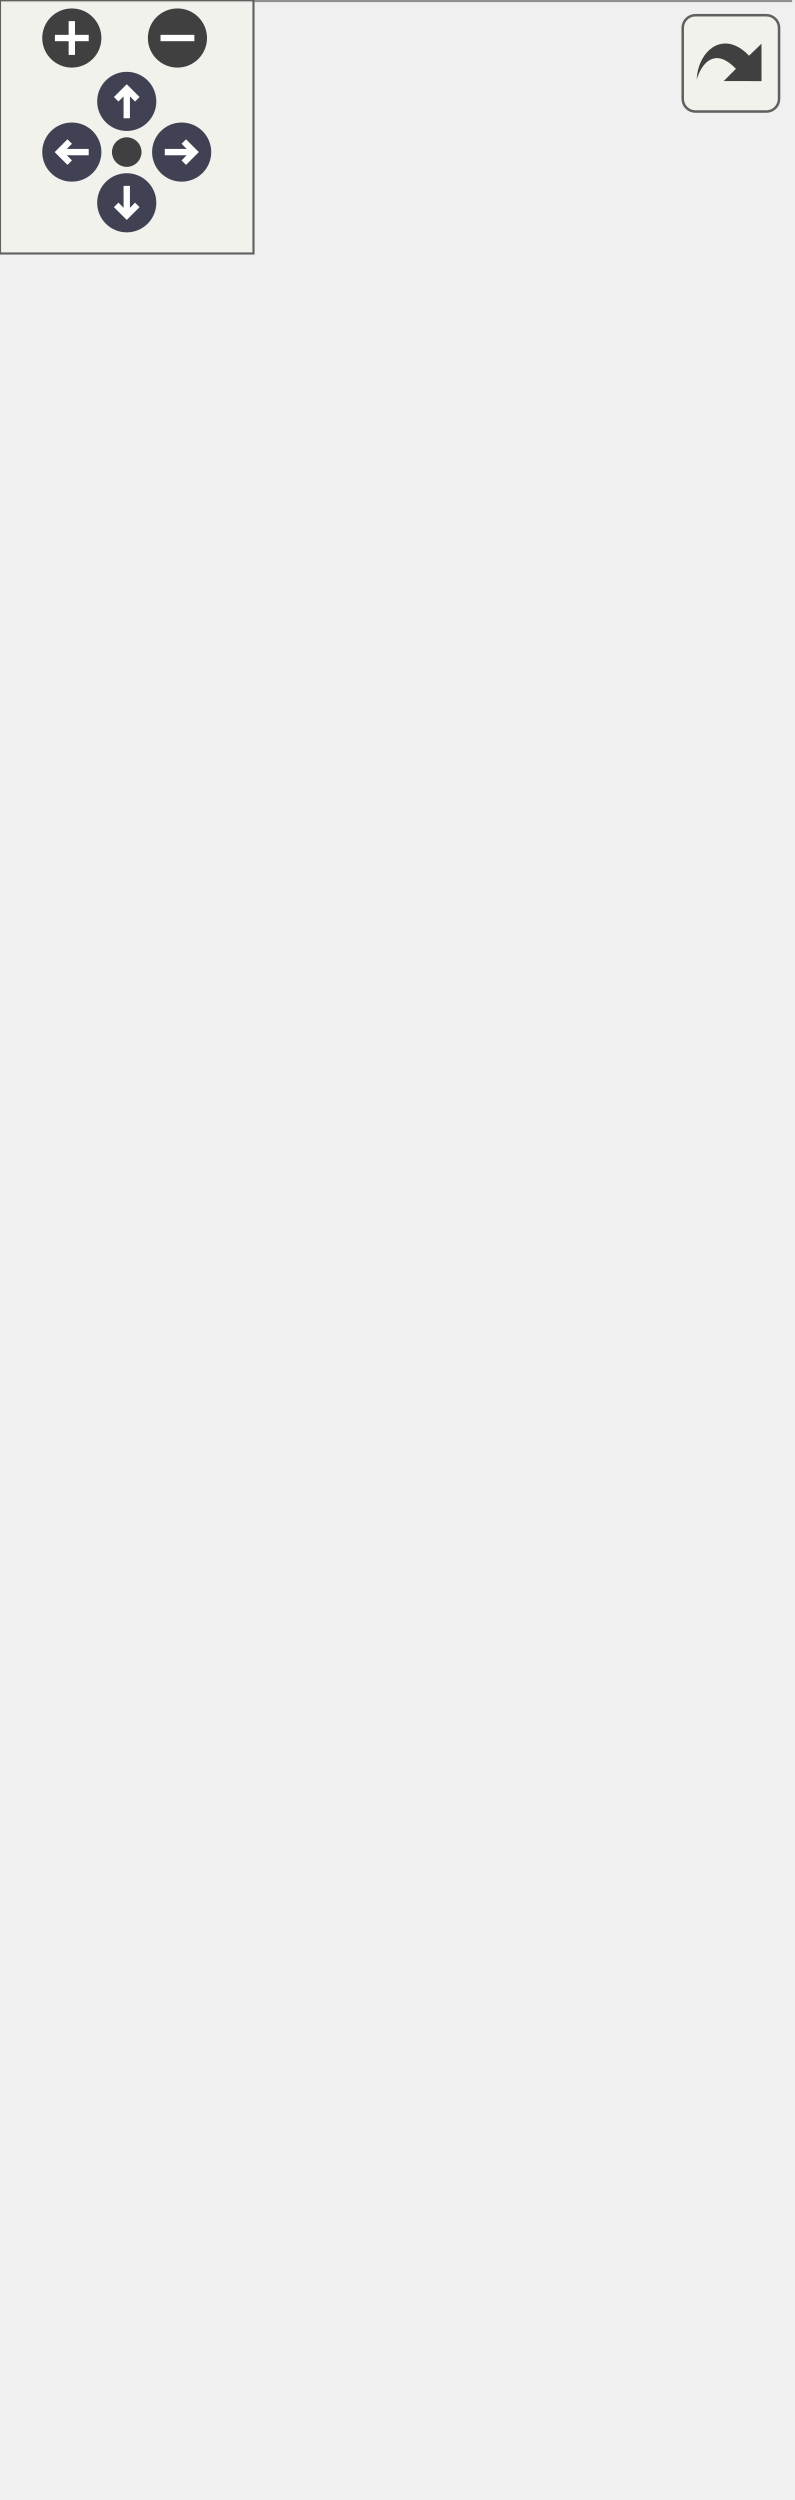
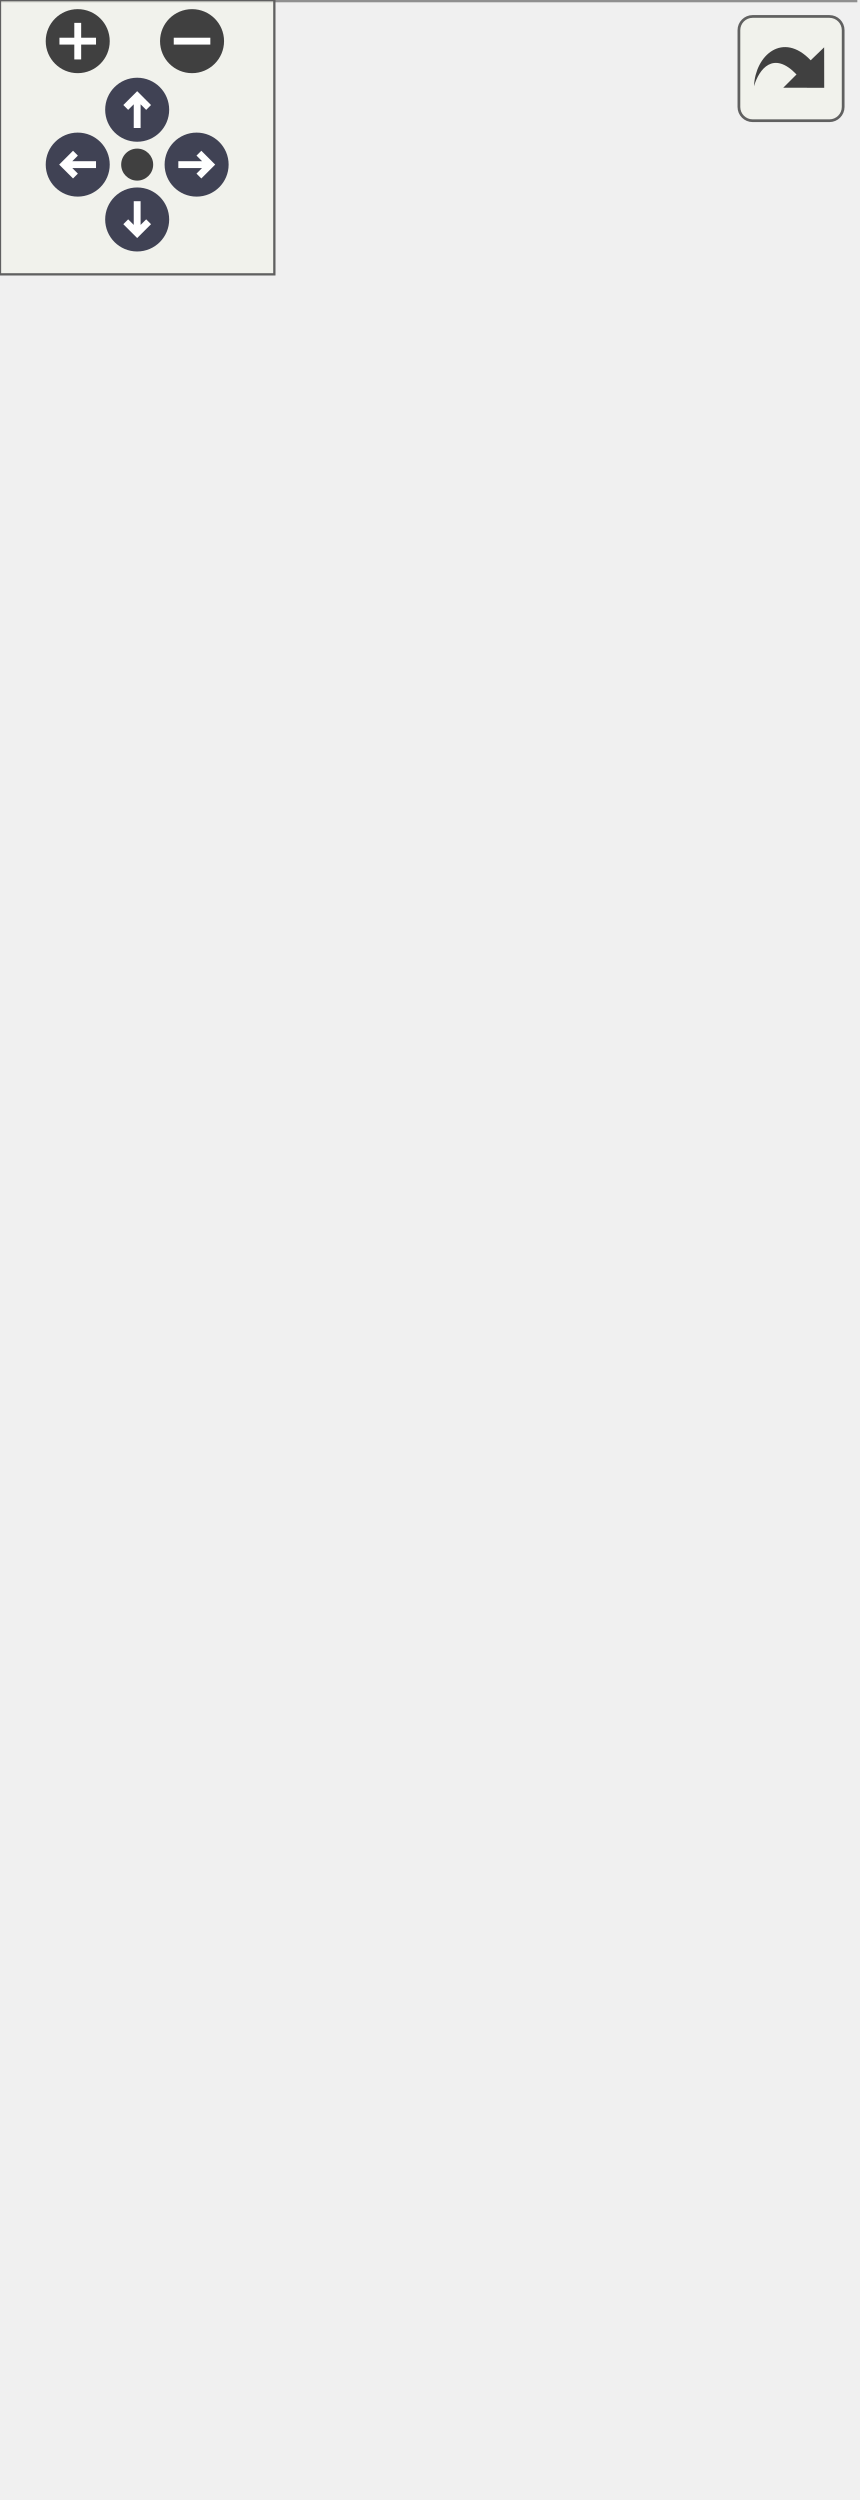
<svg xmlns="http://www.w3.org/2000/svg" xmlns:xlink="http://www.w3.org/1999/xlink" id="main" version="1.1" xml:space="preserve">
  <style type="text/css">
.node, .edge {opacity: 0.7;}
.node.selected, .edge.selected {opacity: 1;}
.edge:hover path { stroke: red; }
.edge:hover polygon { stroke: red; fill: red; }
</style>
  <defs>
    <circle id="rim" cx="0" cy="0" r="7" />
    <circle id="rim2" cx="0" cy="0" r="3.5" />
    <g id="zoomPlus">
      <use xlink:href="#rim" fill="#404040">
        <set attributeName="fill" to="#808080" begin="zoomplus.mouseover" end="zoomplus.mouseout" />
      </use>
      <path d="M-4,0h8M0,-4v8" fill="none" stroke="white" stroke-width="1.5" pointer-events="none" />
    </g>
    <g id="zoomMin">
      <use xlink:href="#rim" fill="#404040">
        <set attributeName="fill" to="#808080" begin="zoomminus.mouseover" end="zoomminus.mouseout" />
      </use>
      <path d="M-4,0h8" fill="none" stroke="white" stroke-width="1.5" pointer-events="none" />
    </g>
    <g id="arrowUp" transform="translate(30 24)">
      <use xlink:href="#rim" />
      <path pointer-events="none" fill="none" stroke="white" stroke-width="1.5" d="M0,-3.0v7 M-2.5,-0.5L0,-3.0L2.5,-0.5" />
    </g>
    <g id="arrowRight" transform="rotate(90) translate(36 -43)">
      <use xlink:href="#rim" />
      <path pointer-events="none" fill="none" stroke="white" stroke-width="1.5" d="M0,-3.0v7 M-2.5,-0.5L0,-3.0L2.5,-0.5" />
    </g>
    <g id="arrowDown" transform="rotate(180) translate(-30 -48)">
      <use xlink:href="#rim" />
      <path pointer-events="none" fill="none" stroke="white" stroke-width="1.5" d="M0,-3.0v7 M-2.5,-0.5L0,-3.0L2.5,-0.5" />
    </g>
    <g id="arrowLeft" transform="rotate(270) translate(-36 17)">
      <use xlink:href="#rim" />
      <path pointer-events="none" fill="none" stroke="white" stroke-width="1.5" d="M0,-3.0v7 M-2.5,-0.5L0,-3.0L2.5,-0.5" />
    </g>
    <g id="resetDef">
      <use xlink:href="#rim2" fill="#404040">
        <set attributeName="fill" to="#808080" begin="reset.mouseover" end="reset.mouseout" />
      </use>
    </g>
  </defs>
  <svg id="graph" class="graph">
    <g id="viewport">
      <g id="Node000001" class="node">
        <g id="a_Node000001">
          <a xlink:title="This class defines a saturated Soil Water Characteristic Curve (retention curve)">
-             <polygon fill="#999999" stroke="transparent" points="187,-255 0,-255 0,0 187,0 187,-255" />
-             <text text-anchor="start" x="41.5" y="-242.5" font-family="Helvetica,sans-Serif" font-size="10.00">Kratos::SaturatedLaw</text>
-             <text text-anchor="start" x="92" y="-227.5" font-family="Helvetica,sans-Serif" font-size="10.00"> </text>
-             <text text-anchor="start" x="4.5" y="-212.5" font-family="Helvetica,sans-Serif" font-size="10.00">+</text>
-             <text text-anchor="start" x="17.5" y="-212.5" font-family="Helvetica,sans-Serif" font-size="10.00">KRATOS_CLASS_POINTER</text>
-             <text text-anchor="start" x="17.5" y="-201.5" font-family="Helvetica,sans-Serif" font-size="10.00">_DEFINITION()</text>
-             <text text-anchor="start" x="4.5" y="-186.5" font-family="Helvetica,sans-Serif" font-size="10.00">+</text>
-             <text text-anchor="start" x="17.5" y="-186.5" font-family="Helvetica,sans-Serif" font-size="10.00">Clone()</text>
-             <text text-anchor="start" x="4.5" y="-171.5" font-family="Helvetica,sans-Serif" font-size="10.00">+</text>
-             <text text-anchor="start" x="17.5" y="-171.5" font-family="Helvetica,sans-Serif" font-size="10.00">InitializeMaterial()</text>
-             <text text-anchor="start" x="4.5" y="-156.5" font-family="Helvetica,sans-Serif" font-size="10.00">+</text>
-             <text text-anchor="start" x="17.5" y="-156.5" font-family="Helvetica,sans-Serif" font-size="10.00">Initialize()</text>
-             <text text-anchor="start" x="4.5" y="-141.5" font-family="Helvetica,sans-Serif" font-size="10.00">+</text>
-             <text text-anchor="start" x="17.5" y="-141.5" font-family="Helvetica,sans-Serif" font-size="10.00">InitializeSolutionStep()</text>
-             <text text-anchor="start" x="4.5" y="-126.5" font-family="Helvetica,sans-Serif" font-size="10.00">+</text>
-             <text text-anchor="start" x="17.5" y="-126.5" font-family="Helvetica,sans-Serif" font-size="10.00">CalculateSaturation()</text>
-             <text text-anchor="start" x="4.5" y="-111.5" font-family="Helvetica,sans-Serif" font-size="10.00">+</text>
-             <text text-anchor="start" x="17.5" y="-111.5" font-family="Helvetica,sans-Serif" font-size="10.00">CalculateEffectiveSaturation()</text>
-             <text text-anchor="start" x="4.5" y="-96.5" font-family="Helvetica,sans-Serif" font-size="10.00">+</text>
-             <text text-anchor="start" x="17.5" y="-96.5" font-family="Helvetica,sans-Serif" font-size="10.00">CalculateDerivativeOfSaturation()</text>
-             <text text-anchor="start" x="4.5" y="-81.5" font-family="Helvetica,sans-Serif" font-size="10.00">+</text>
-             <text text-anchor="start" x="17.5" y="-81.5" font-family="Helvetica,sans-Serif" font-size="10.00">CalculateRelativePermeability()</text>
-             <text text-anchor="start" x="4.5" y="-66.5" font-family="Helvetica,sans-Serif" font-size="10.00">+</text>
-             <text text-anchor="start" x="17.5" y="-66.5" font-family="Helvetica,sans-Serif" font-size="10.00">CalculateBishopCoefficient()</text>
-             <text text-anchor="start" x="4.5" y="-51.5" font-family="Helvetica,sans-Serif" font-size="10.00">+</text>
-             <text text-anchor="start" x="17.5" y="-51.5" font-family="Helvetica,sans-Serif" font-size="10.00">Finalize()</text>
-             <text text-anchor="start" x="4.5" y="-36.5" font-family="Helvetica,sans-Serif" font-size="10.00">+</text>
-             <text text-anchor="start" x="17.5" y="-36.5" font-family="Helvetica,sans-Serif" font-size="10.00">FinalizeSolutionStep()</text>
-             <text text-anchor="start" x="4.5" y="-21.5" font-family="Helvetica,sans-Serif" font-size="10.00">+</text>
-             <text text-anchor="start" x="17.5" y="-21.5" font-family="Helvetica,sans-Serif" font-size="10.00">CalculateValue()</text>
-             <text text-anchor="start" x="4.5" y="-6.5" font-family="Helvetica,sans-Serif" font-size="10.00">+</text>
-             <text text-anchor="start" x="17.5" y="-6.5" font-family="Helvetica,sans-Serif" font-size="10.00">Check()</text>
-             <polygon fill="#666666" stroke="#666666" points="0.5,-237.5 0.5,-237.5 187.5,-237.5 187.5,-237.5 0.5,-237.5" />
-             <polygon fill="#666666" stroke="#666666" points="0.5,-222.5 0.5,-222.5 187.5,-222.5 187.5,-222.5 0.5,-222.5" />
-             <polygon fill="none" stroke="#666666" points="0,0 0,-255 187,-255 187,0 0,0" />
+             <polygon fill="#999999" stroke="transparent" points="187,-180 0,-180 0,0 187,0 187,-180" />
+             <text text-anchor="start" x="41.5" y="-168" font-family="Helvetica,sans-Serif" font-size="10.00">Kratos::SaturatedLaw</text>
+             <text text-anchor="start" x="92" y="-153" font-family="Helvetica,sans-Serif" font-size="10.00"> </text>
+             <text text-anchor="start" x="4.5" y="-138" font-family="Helvetica,sans-Serif" font-size="10.00">+</text>
+             <text text-anchor="start" x="17.5" y="-138" font-family="Helvetica,sans-Serif" font-size="10.00">KRATOS_CLASS_POINTER</text>
+             <text text-anchor="start" x="17.5" y="-127" font-family="Helvetica,sans-Serif" font-size="10.00">_DEFINITION()</text>
+             <text text-anchor="start" x="4.5" y="-112" font-family="Helvetica,sans-Serif" font-size="10.00">+</text>
+             <text text-anchor="start" x="17.5" y="-112" font-family="Helvetica,sans-Serif" font-size="10.00">Clone()</text>
+             <text text-anchor="start" x="4.5" y="-97" font-family="Helvetica,sans-Serif" font-size="10.00">+</text>
+             <text text-anchor="start" x="17.5" y="-97" font-family="Helvetica,sans-Serif" font-size="10.00">CalculateSaturation()</text>
+             <text text-anchor="start" x="4.5" y="-82" font-family="Helvetica,sans-Serif" font-size="10.00">+</text>
+             <text text-anchor="start" x="17.5" y="-82" font-family="Helvetica,sans-Serif" font-size="10.00">CalculateEffectiveSaturation()</text>
+             <text text-anchor="start" x="4.5" y="-67" font-family="Helvetica,sans-Serif" font-size="10.00">+</text>
+             <text text-anchor="start" x="17.5" y="-67" font-family="Helvetica,sans-Serif" font-size="10.00">CalculateDerivativeOfSaturation()</text>
+             <text text-anchor="start" x="4.5" y="-52" font-family="Helvetica,sans-Serif" font-size="10.00">+</text>
+             <text text-anchor="start" x="17.5" y="-52" font-family="Helvetica,sans-Serif" font-size="10.00">CalculateRelativePermeability()</text>
+             <text text-anchor="start" x="4.5" y="-37" font-family="Helvetica,sans-Serif" font-size="10.00">+</text>
+             <text text-anchor="start" x="17.5" y="-37" font-family="Helvetica,sans-Serif" font-size="10.00">CalculateBishopCoefficient()</text>
+             <text text-anchor="start" x="4.5" y="-22" font-family="Helvetica,sans-Serif" font-size="10.00">+</text>
+             <text text-anchor="start" x="17.5" y="-22" font-family="Helvetica,sans-Serif" font-size="10.00">CalculateValue()</text>
+             <text text-anchor="start" x="4.5" y="-7" font-family="Helvetica,sans-Serif" font-size="10.00">+</text>
+             <text text-anchor="start" x="17.5" y="-7" font-family="Helvetica,sans-Serif" font-size="10.00">Check()</text>
+             <polygon fill="#666666" stroke="#666666" points="0.5,-163 0.5,-163 187.5,-163 187.5,-163 0.5,-163" />
+             <polygon fill="#666666" stroke="#666666" points="0.5,-148 0.5,-148 187.5,-148 187.5,-148 0.5,-148" />
+             <polygon fill="none" stroke="#666666" points="0,0 0,-180 187,-180 187,0 0,0" />
          </a>
        </g>
      </g>
      <g id="Node000002" class="node">
        <g id="a_Node000002">
          <a xlink:href="../../de/d4f/class_kratos_1_1_retention_law.html" target="_top" xlink:title=" ">
-             <polygon fill="white" stroke="transparent" points="187,-531 0,-531 0,-291 187,-291 187,-531" />
-             <text text-anchor="start" x="41.5" y="-519" font-family="Helvetica,sans-Serif" font-size="10.00">Kratos::RetentionLaw</text>
-             <text text-anchor="start" x="92" y="-504" font-family="Helvetica,sans-Serif" font-size="10.00"> </text>
-             <text text-anchor="start" x="4.5" y="-489" font-family="Helvetica,sans-Serif" font-size="10.00">+</text>
-             <text text-anchor="start" x="17.5" y="-489" font-family="Helvetica,sans-Serif" font-size="10.00">KRATOS_CLASS_POINTER</text>
-             <text text-anchor="start" x="17.5" y="-478" font-family="Helvetica,sans-Serif" font-size="10.00">_DEFINITION()</text>
-             <text text-anchor="start" x="4.5" y="-463" font-family="Helvetica,sans-Serif" font-size="10.00">+</text>
-             <text text-anchor="start" x="17.5" y="-463" font-family="Helvetica,sans-Serif" font-size="10.00">RetentionLaw()</text>
-             <text text-anchor="start" x="4.5" y="-448" font-family="Helvetica,sans-Serif" font-size="10.00">+</text>
-             <text text-anchor="start" x="17.5" y="-448" font-family="Helvetica,sans-Serif" font-size="10.00">~RetentionLaw()</text>
-             <text text-anchor="start" x="4.5" y="-433" font-family="Helvetica,sans-Serif" font-size="10.00">+</text>
-             <text text-anchor="start" x="17.5" y="-433" font-family="Helvetica,sans-Serif" font-size="10.00">Clone()</text>
+             <polygon fill="white" stroke="transparent" points="187,-486 0,-486 0,-216 187,-216 187,-486" />
+             <text text-anchor="start" x="41.5" y="-474" font-family="Helvetica,sans-Serif" font-size="10.00">Kratos::RetentionLaw</text>
+             <text text-anchor="start" x="92" y="-459" font-family="Helvetica,sans-Serif" font-size="10.00"> </text>
+             <text text-anchor="start" x="4.5" y="-444" font-family="Helvetica,sans-Serif" font-size="10.00">+</text>
+             <text text-anchor="start" x="17.5" y="-444" font-family="Helvetica,sans-Serif" font-size="10.00">KRATOS_CLASS_POINTER</text>
+             <text text-anchor="start" x="17.5" y="-433" font-family="Helvetica,sans-Serif" font-size="10.00">_DEFINITION()</text>
            <text text-anchor="start" x="4.5" y="-418" font-family="Helvetica,sans-Serif" font-size="10.00">+</text>
-             <text text-anchor="start" x="17.5" y="-418" font-family="Helvetica,sans-Serif" font-size="10.00">CalculateValue()</text>
+             <text text-anchor="start" x="17.5" y="-418" font-family="Helvetica,sans-Serif" font-size="10.00">~RetentionLaw()</text>
            <text text-anchor="start" x="4.5" y="-403" font-family="Helvetica,sans-Serif" font-size="10.00">+</text>
-             <text text-anchor="start" x="17.5" y="-403" font-family="Helvetica,sans-Serif" font-size="10.00">CalculateSaturation()</text>
+             <text text-anchor="start" x="17.5" y="-403" font-family="Helvetica,sans-Serif" font-size="10.00">Clone()</text>
            <text text-anchor="start" x="4.5" y="-388" font-family="Helvetica,sans-Serif" font-size="10.00">+</text>
-             <text text-anchor="start" x="17.5" y="-388" font-family="Helvetica,sans-Serif" font-size="10.00">CalculateEffectiveSaturation()</text>
+             <text text-anchor="start" x="17.5" y="-388" font-family="Helvetica,sans-Serif" font-size="10.00">CalculateValue()</text>
            <text text-anchor="start" x="4.5" y="-373" font-family="Helvetica,sans-Serif" font-size="10.00">+</text>
-             <text text-anchor="start" x="17.5" y="-373" font-family="Helvetica,sans-Serif" font-size="10.00">CalculateDerivativeOfSaturation()</text>
+             <text text-anchor="start" x="17.5" y="-373" font-family="Helvetica,sans-Serif" font-size="10.00">CalculateSaturation()</text>
            <text text-anchor="start" x="4.5" y="-358" font-family="Helvetica,sans-Serif" font-size="10.00">+</text>
-             <text text-anchor="start" x="17.5" y="-358" font-family="Helvetica,sans-Serif" font-size="10.00">CalculateRelativePermeability()</text>
+             <text text-anchor="start" x="17.5" y="-358" font-family="Helvetica,sans-Serif" font-size="10.00">CalculateEffectiveSaturation()</text>
            <text text-anchor="start" x="4.5" y="-343" font-family="Helvetica,sans-Serif" font-size="10.00">+</text>
-             <text text-anchor="start" x="17.5" y="-343" font-family="Helvetica,sans-Serif" font-size="10.00">CalculateBishopCoefficient()</text>
-             <text text-anchor="start" x="17.5" y="-328" font-family="Helvetica,sans-Serif" font-size="10.00">and 10 more...</text>
+             <text text-anchor="start" x="17.5" y="-343" font-family="Helvetica,sans-Serif" font-size="10.00">CalculateDerivativeOfSaturation()</text>
+             <text text-anchor="start" x="4.5" y="-328" font-family="Helvetica,sans-Serif" font-size="10.00">+</text>
+             <text text-anchor="start" x="17.5" y="-328" font-family="Helvetica,sans-Serif" font-size="10.00">CalculateRelativePermeability()</text>
            <text text-anchor="start" x="4.5" y="-313" font-family="Helvetica,sans-Serif" font-size="10.00">+</text>
-             <text text-anchor="start" x="17.5" y="-313" font-family="Helvetica,sans-Serif" font-size="10.00">HasSameType()</text>
+             <text text-anchor="start" x="17.5" y="-313" font-family="Helvetica,sans-Serif" font-size="10.00">CalculateBishopCoefficient()</text>
            <text text-anchor="start" x="4.5" y="-298" font-family="Helvetica,sans-Serif" font-size="10.00">+</text>
-             <text text-anchor="start" x="17.5" y="-298" font-family="Helvetica,sans-Serif" font-size="10.00">HasSameType()</text>
-             <polygon fill="#666666" stroke="#666666" points="0.5,-514 0.5,-514 187.5,-514 187.5,-514 0.5,-514" />
-             <polygon fill="#666666" stroke="#666666" points="0.5,-499 0.5,-499 187.5,-499 187.5,-499 0.5,-499" />
-             <polygon fill="none" stroke="#666666" points="0,-291 0,-531 187,-531 187,-291 0,-291" />
+             <text text-anchor="start" x="17.5" y="-298" font-family="Helvetica,sans-Serif" font-size="10.00">Check()</text>
+             <text text-anchor="start" x="4.5" y="-283" font-family="Helvetica,sans-Serif" font-size="10.00">+</text>
+             <text text-anchor="start" x="17.5" y="-283" font-family="Helvetica,sans-Serif" font-size="10.00">Info()</text>
+             <text text-anchor="start" x="4.5" y="-268" font-family="Helvetica,sans-Serif" font-size="10.00">+</text>
+             <text text-anchor="start" x="17.5" y="-268" font-family="Helvetica,sans-Serif" font-size="10.00">PrintInfo()</text>
+             <text text-anchor="start" x="4.5" y="-253" font-family="Helvetica,sans-Serif" font-size="10.00">+</text>
+             <text text-anchor="start" x="17.5" y="-253" font-family="Helvetica,sans-Serif" font-size="10.00">PrintData()</text>
+             <text text-anchor="start" x="4.5" y="-238" font-family="Helvetica,sans-Serif" font-size="10.00">+</text>
+             <text text-anchor="start" x="17.5" y="-238" font-family="Helvetica,sans-Serif" font-size="10.00">HasSameType()</text>
+             <text text-anchor="start" x="4.5" y="-223" font-family="Helvetica,sans-Serif" font-size="10.00">+</text>
+             <text text-anchor="start" x="17.5" y="-223" font-family="Helvetica,sans-Serif" font-size="10.00">HasSameType()</text>
+             <polygon fill="#666666" stroke="#666666" points="0.5,-469 0.5,-469 187.5,-469 187.5,-469 0.5,-469" />
+             <polygon fill="#666666" stroke="#666666" points="0.5,-454 0.5,-454 187.5,-454 187.5,-454 0.5,-454" />
+             <polygon fill="none" stroke="#666666" points="0,-216 0,-486 187,-486 187,-216 0,-216" />
          </a>
        </g>
      </g>
      <g id="edge1_Node000001_Node000002" class="edge">
        <g id="a_edge1_Node000001_Node000002">
          <a xlink:title=" ">
-             <path fill="none" stroke="#63b8ff" d="M93.5,-280.44C93.5,-272.07 93.5,-263.64 93.5,-255.28" />
-             <polygon fill="none" stroke="#63b8ff" points="90,-280.62 93.5,-290.62 97,-280.62 90,-280.62" />
+             <path fill="none" stroke="#63b8ff" d="M93.5,-205.76C93.5,-197.11 93.5,-188.55 93.5,-180.24" />
+             <polygon fill="none" stroke="#63b8ff" points="90,-205.95 93.5,-215.95 97,-205.95 90,-205.95" />
          </a>
        </g>
      </g>
    </g>
  </svg>
  <g id="navigator" transform="translate(0 0)" fill="#404254">
    <rect fill="#f2f5e9" fill-opacity="0.5" stroke="#606060" stroke-width=".5" x="0" y="0" width="60" height="60" />
    <use id="zoomplus" xlink:href="#zoomPlus" x="17" y="9" />
    <use id="zoomminus" xlink:href="#zoomMin" x="42" y="9" />
    <use id="reset" xlink:href="#resetDef" x="30" y="36" />
    <use id="arrowup" xlink:href="#arrowUp" x="0" y="0" />
    <use id="arrowright" xlink:href="#arrowRight" x="0" y="0" />
    <use id="arrowdown" xlink:href="#arrowDown" x="0" y="0" />
    <use id="arrowleft" xlink:href="#arrowLeft" x="0" y="0" />
  </g>
  <svg viewBox="0 0 15 15" width="100%" height="30px" preserveAspectRatio="xMaxYMin meet">
    <g id="arrow_out" transform="scale(0.3 0.3)">
      <a xlink:href="class_kratos_1_1_saturated_law__coll__graph_org.svg" target="_base">
        <rect id="button" ry="5" rx="5" y="6" x="6" height="38" width="38" fill="#f2f5e9" fill-opacity="0.5" stroke="#606060" stroke-width="1.0" />
        <path id="arrow" d="M 11.5,31.437 C 11.94,20.098 22.043,11.323 32.159,21.979 L 37.069,17.246 C 37.069,17.246 37.088,32 37.088,32 L 22.16,31.978 C 22.16,31.978 26.998,27.14 26.998,27.14 C 18.529,18.264 13.292,25.23 11.5,31.437 z" style="fill:#404040;" />
      </a>
    </g>
  </svg>
  <style type="text/css">

[data-mouse-over-selected='false'] { opacity: 0.7; }
[data-mouse-over-selected='true']  { opacity: 1.0; }

</style>
</svg>
